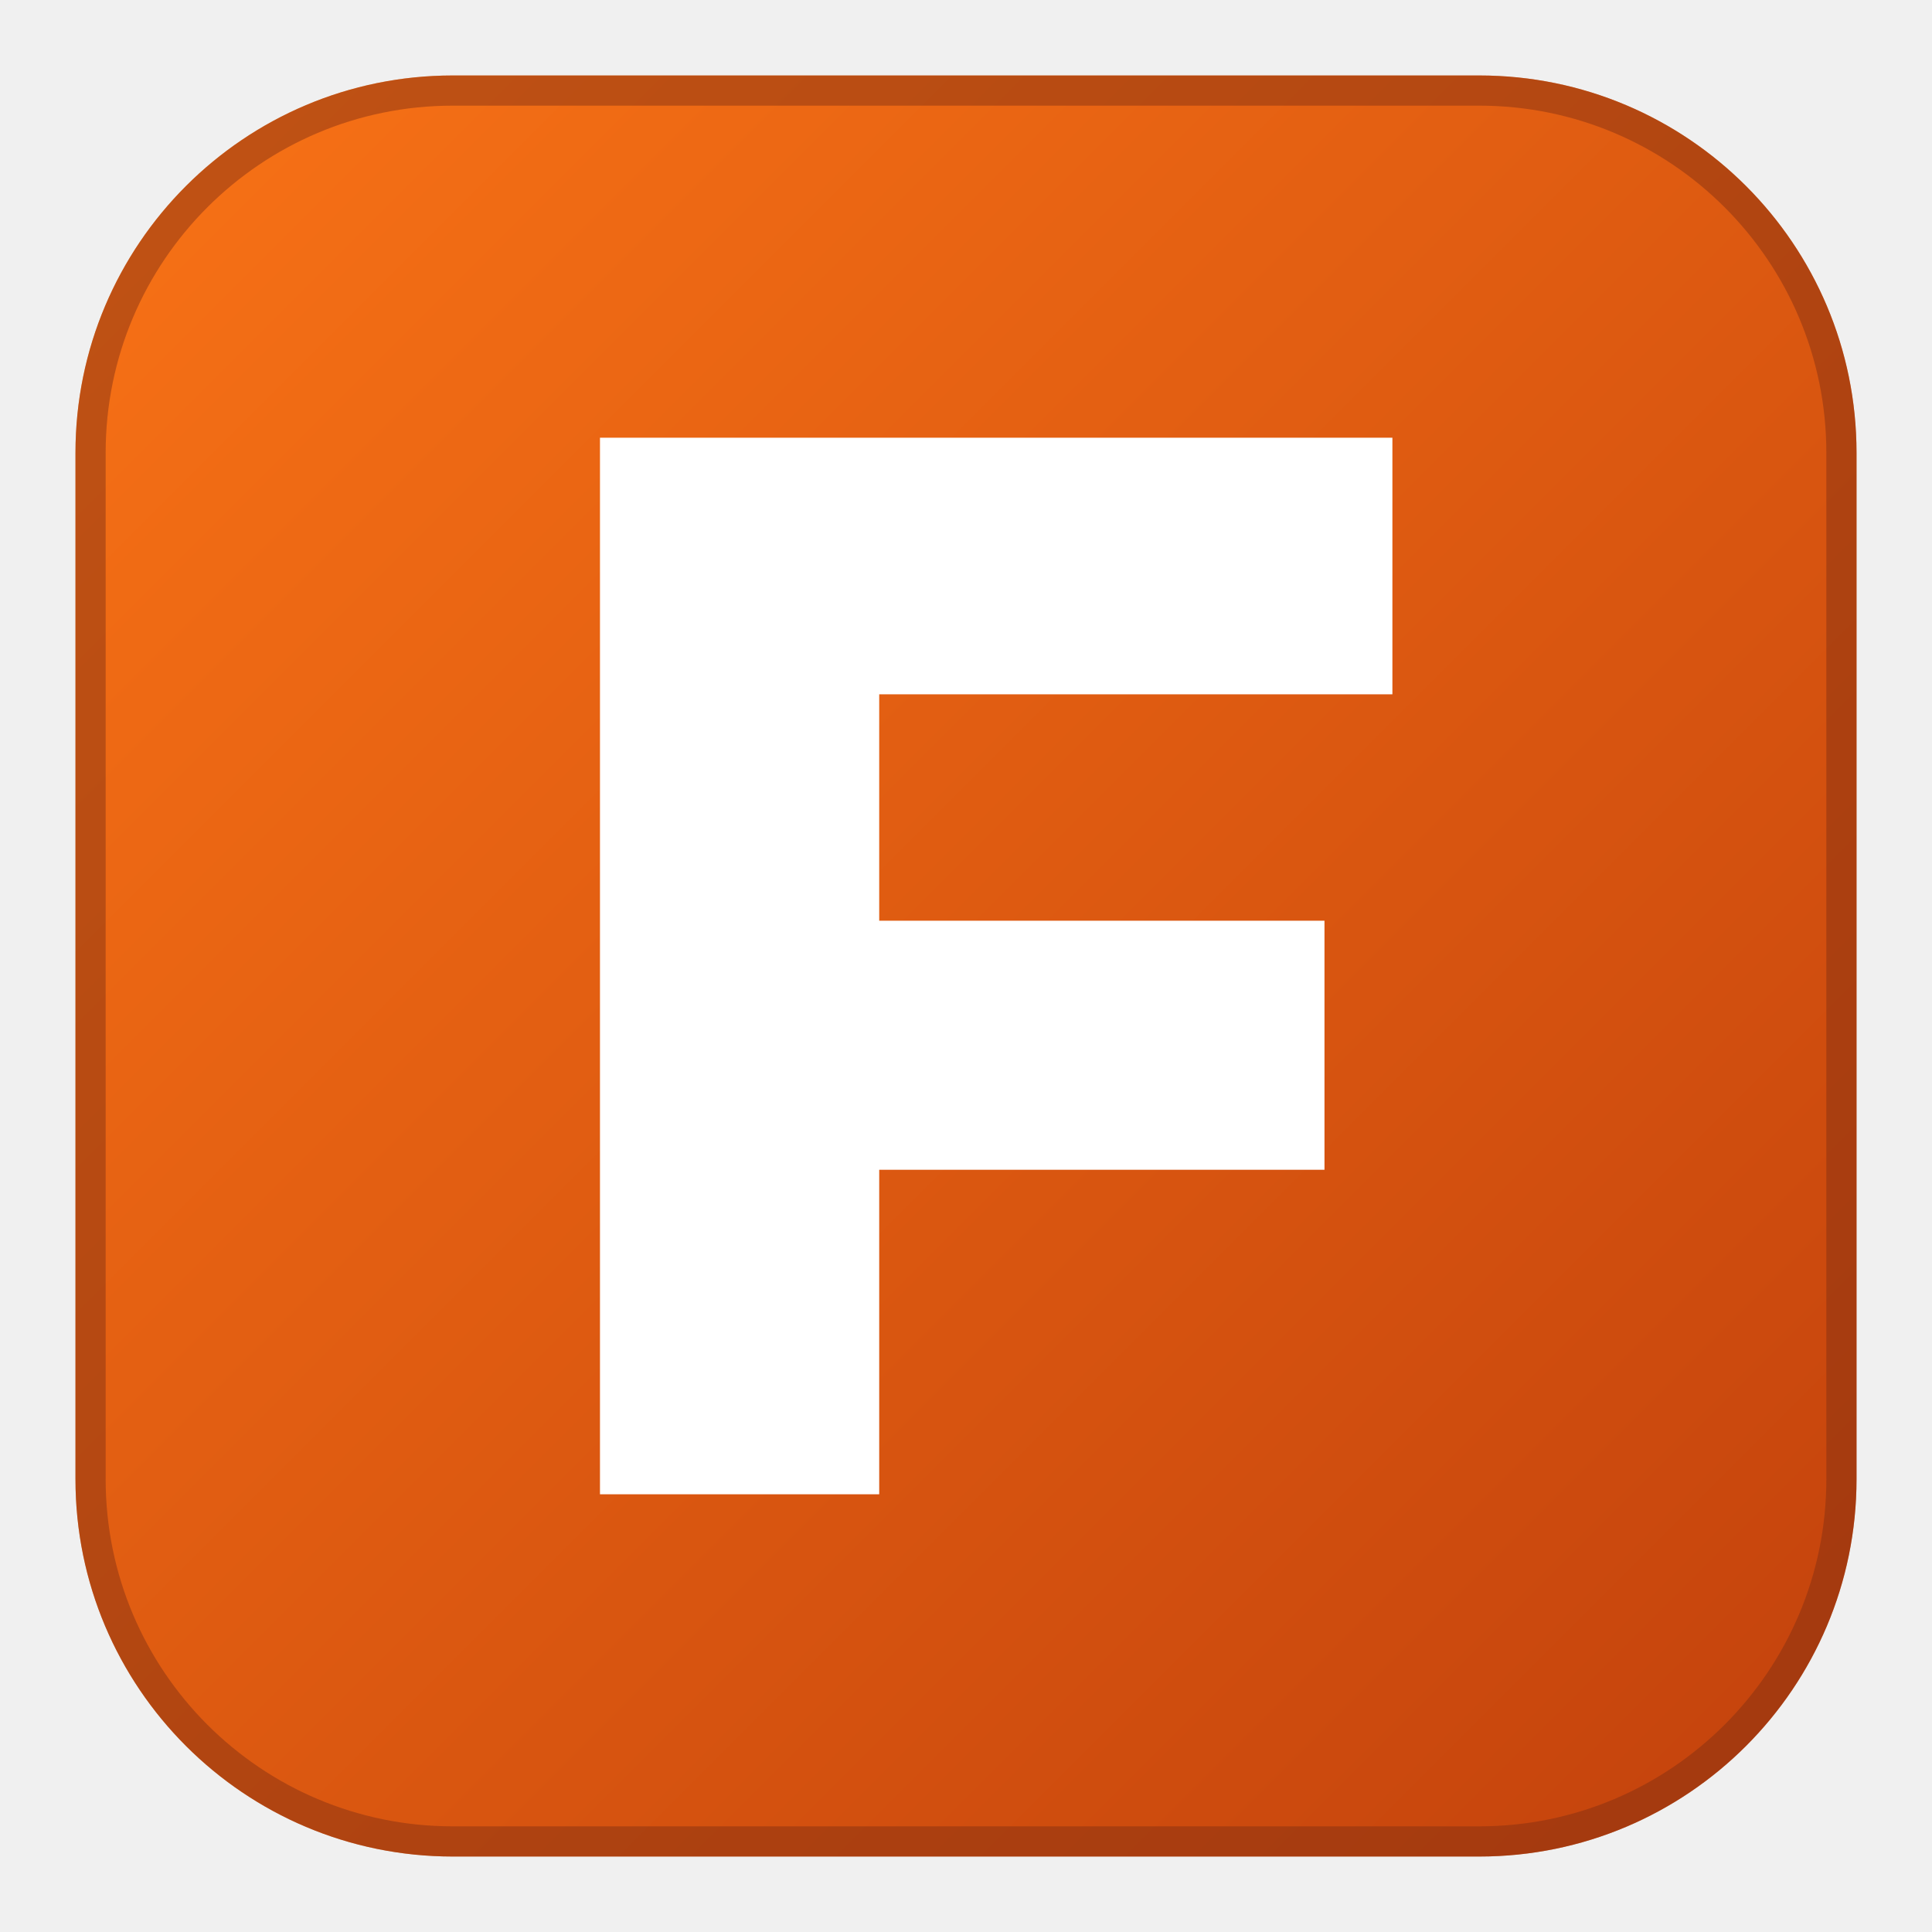
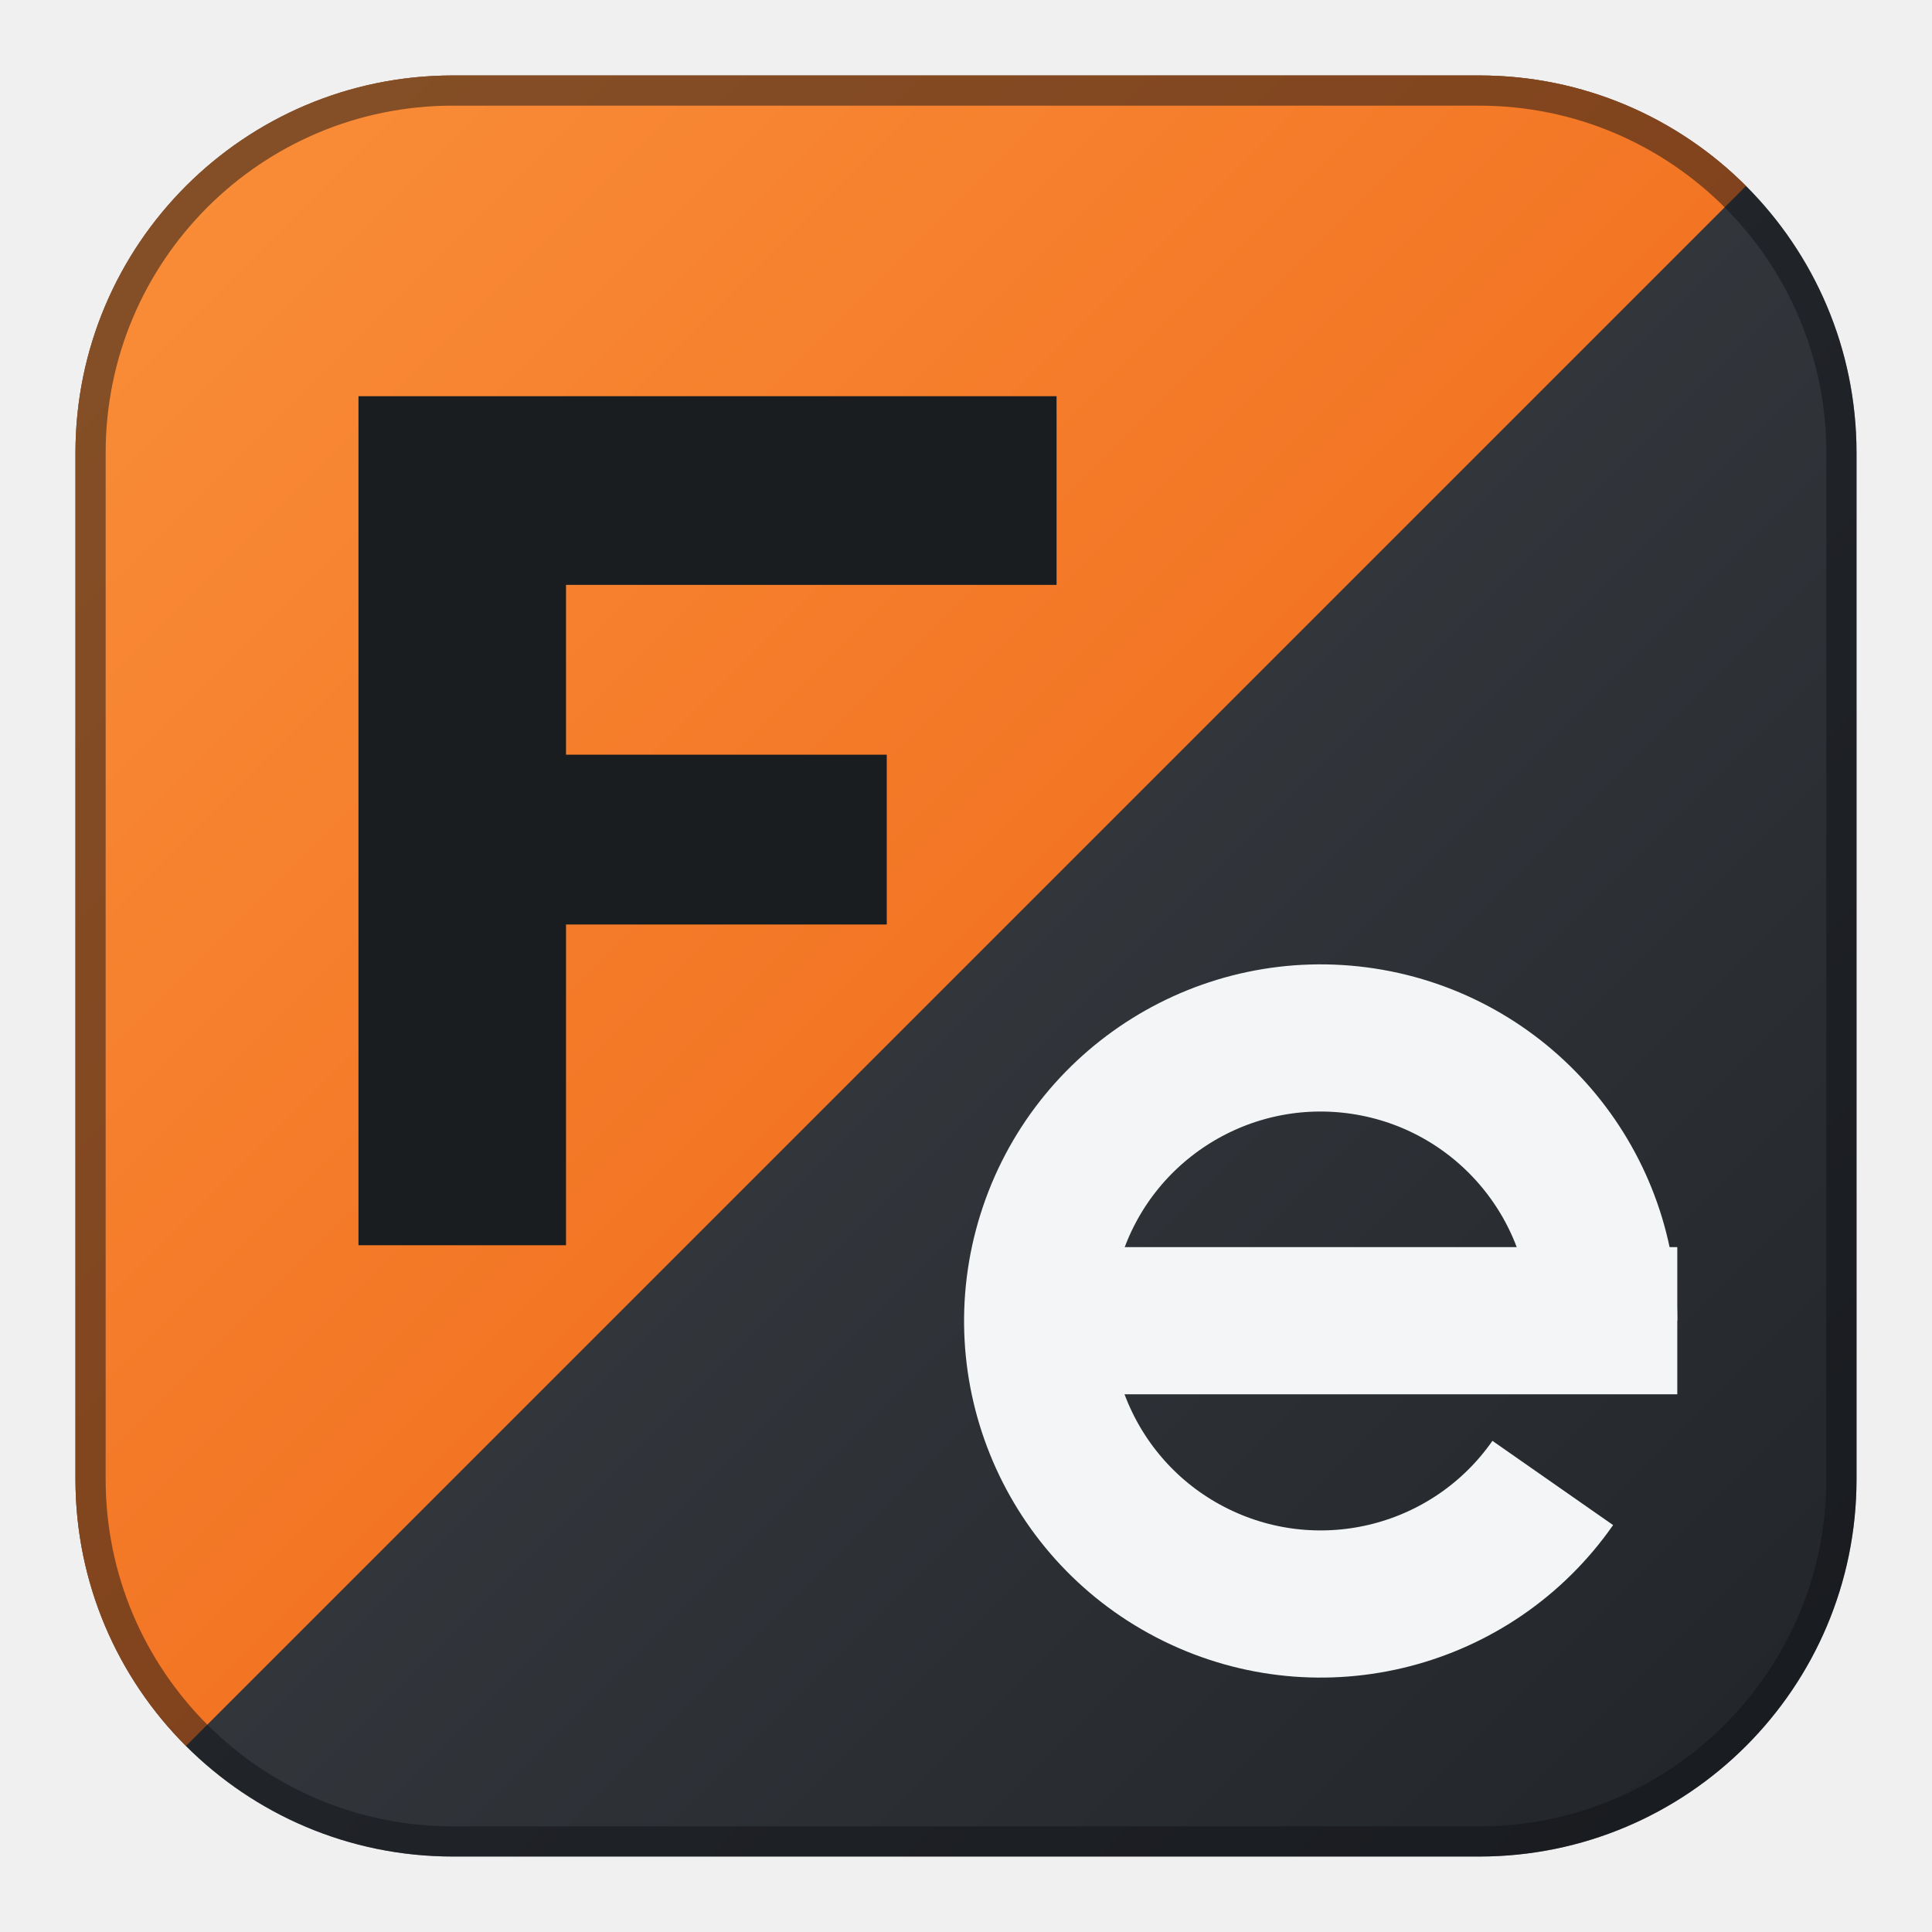
<svg xmlns="http://www.w3.org/2000/svg" viewBox="0 0 1024 1024">
  <defs>
-     <linearGradient id="tile" x1="0" y1="0" x2="1" y2="1">
-       <stop offset="0" stop-color="#F97316" />
-       <stop offset="1" stop-color="#C2410C" />
+     <clipPath id="tile">
+       <rect x="40" y="40" width="944" height="944" rx="200" />
+     </clipPath>
+     <linearGradient id="orange" x1="0" y1="0" x2="1" y2="1">
+       <stop offset="0" stop-color="#FB923C" />
+       <stop offset="1" stop-color="#EA580C" />
+     </linearGradient>
+     <linearGradient id="graphite" x1="0" y1="0" x2="1" y2="1">
+       <stop offset="0" stop-color="#454A51" />
+       <stop offset="1" stop-color="#1F2226" />
    </linearGradient>
  </defs>
-   <rect x="40" y="40" width="944" height="944" rx="200" fill="url(#tile)" />
-   <rect x="48" y="48" width="928" height="928" rx="192" fill="none" stroke="#7C2D12" stroke-opacity="0.45" stroke-width="16" />
-   <path fill="#FFFFFF" d="M318 232h420v136H466v120h236v132H466v172H318z" />
+   <g clip-path="url(#tile)">
+     <rect x="0" y="0" width="1024" height="1024" fill="url(#graphite)" />
+     <polygon points="0,0 1024,0 0,1024" fill="url(#orange)" />
+   </g>
+   <rect x="48" y="48" width="928" height="928" rx="192" fill="none" stroke="#111316" stroke-opacity="0.5" stroke-width="16" />
+   <path fill="#1A1D20" d="M190 210h370v100H300v90h170v90H300v170H190z" />
+   <path fill="none" stroke="#F4F5F6" stroke-width="78" stroke-linecap="butt" d="M850 700A150 150 0 1 0 823 786" />
+   <path fill="none" stroke="#F4F5F6" stroke-width="78" d="M552 700H889" />
</svg>
